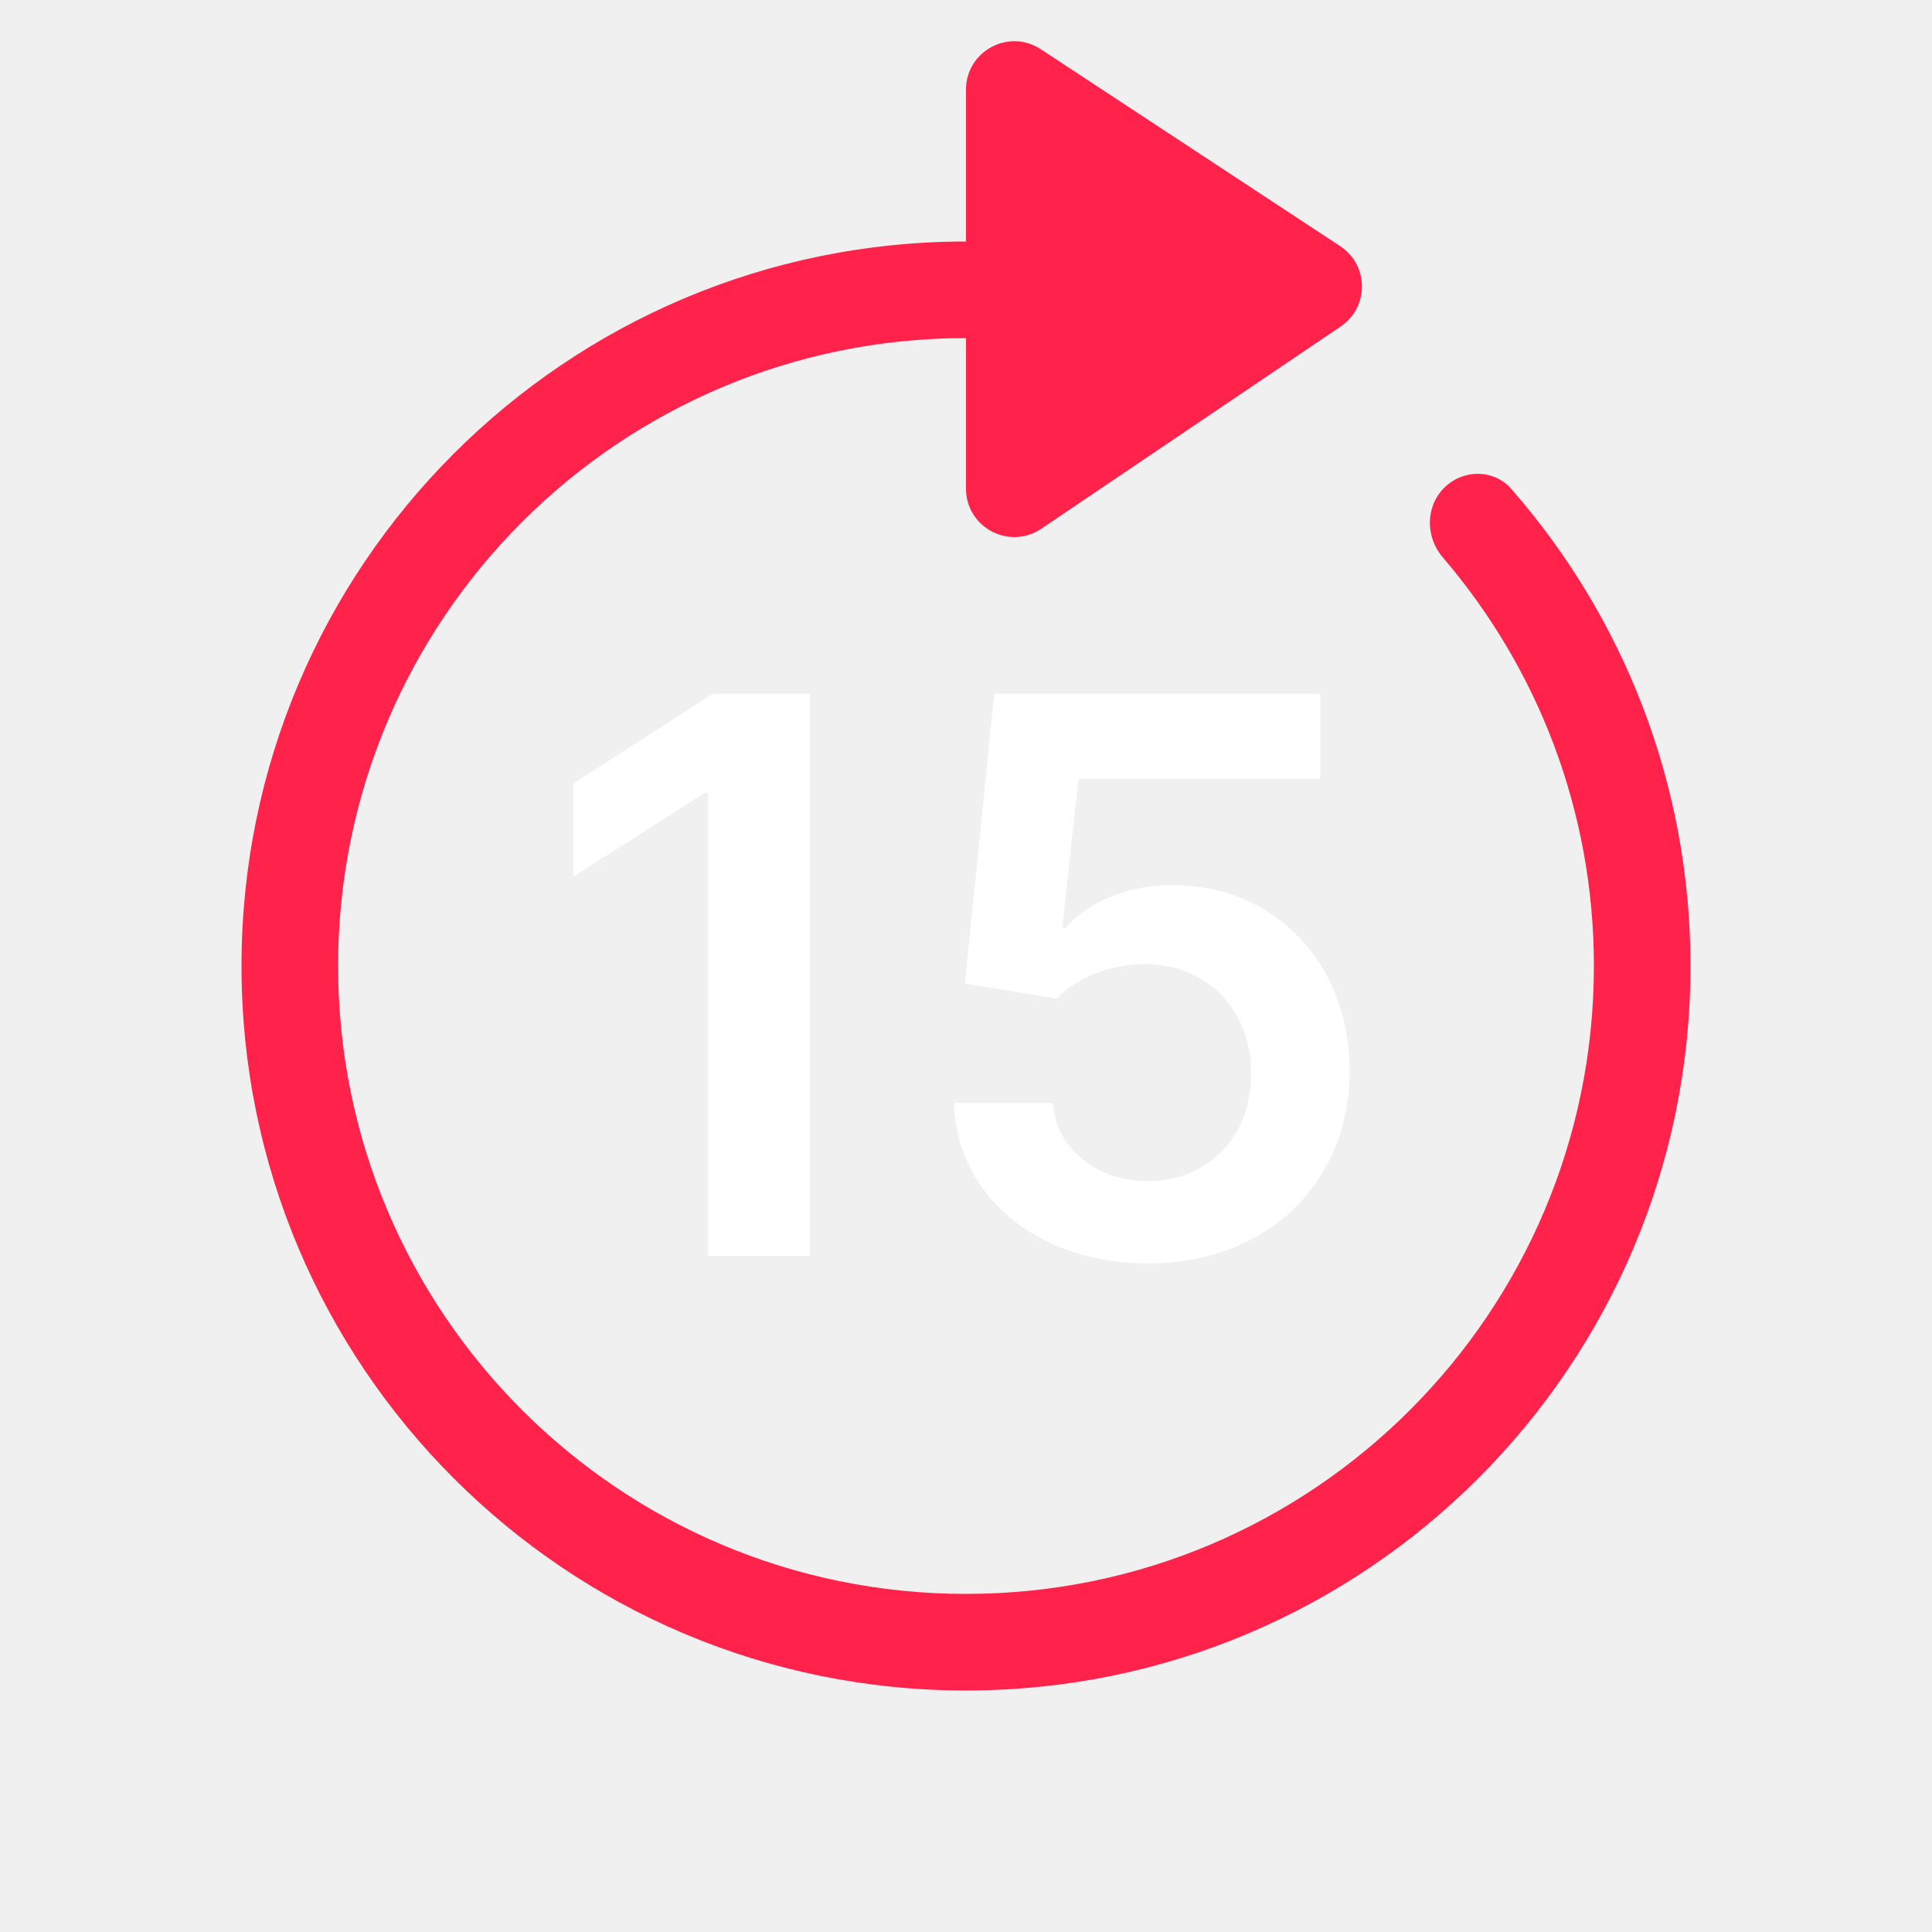
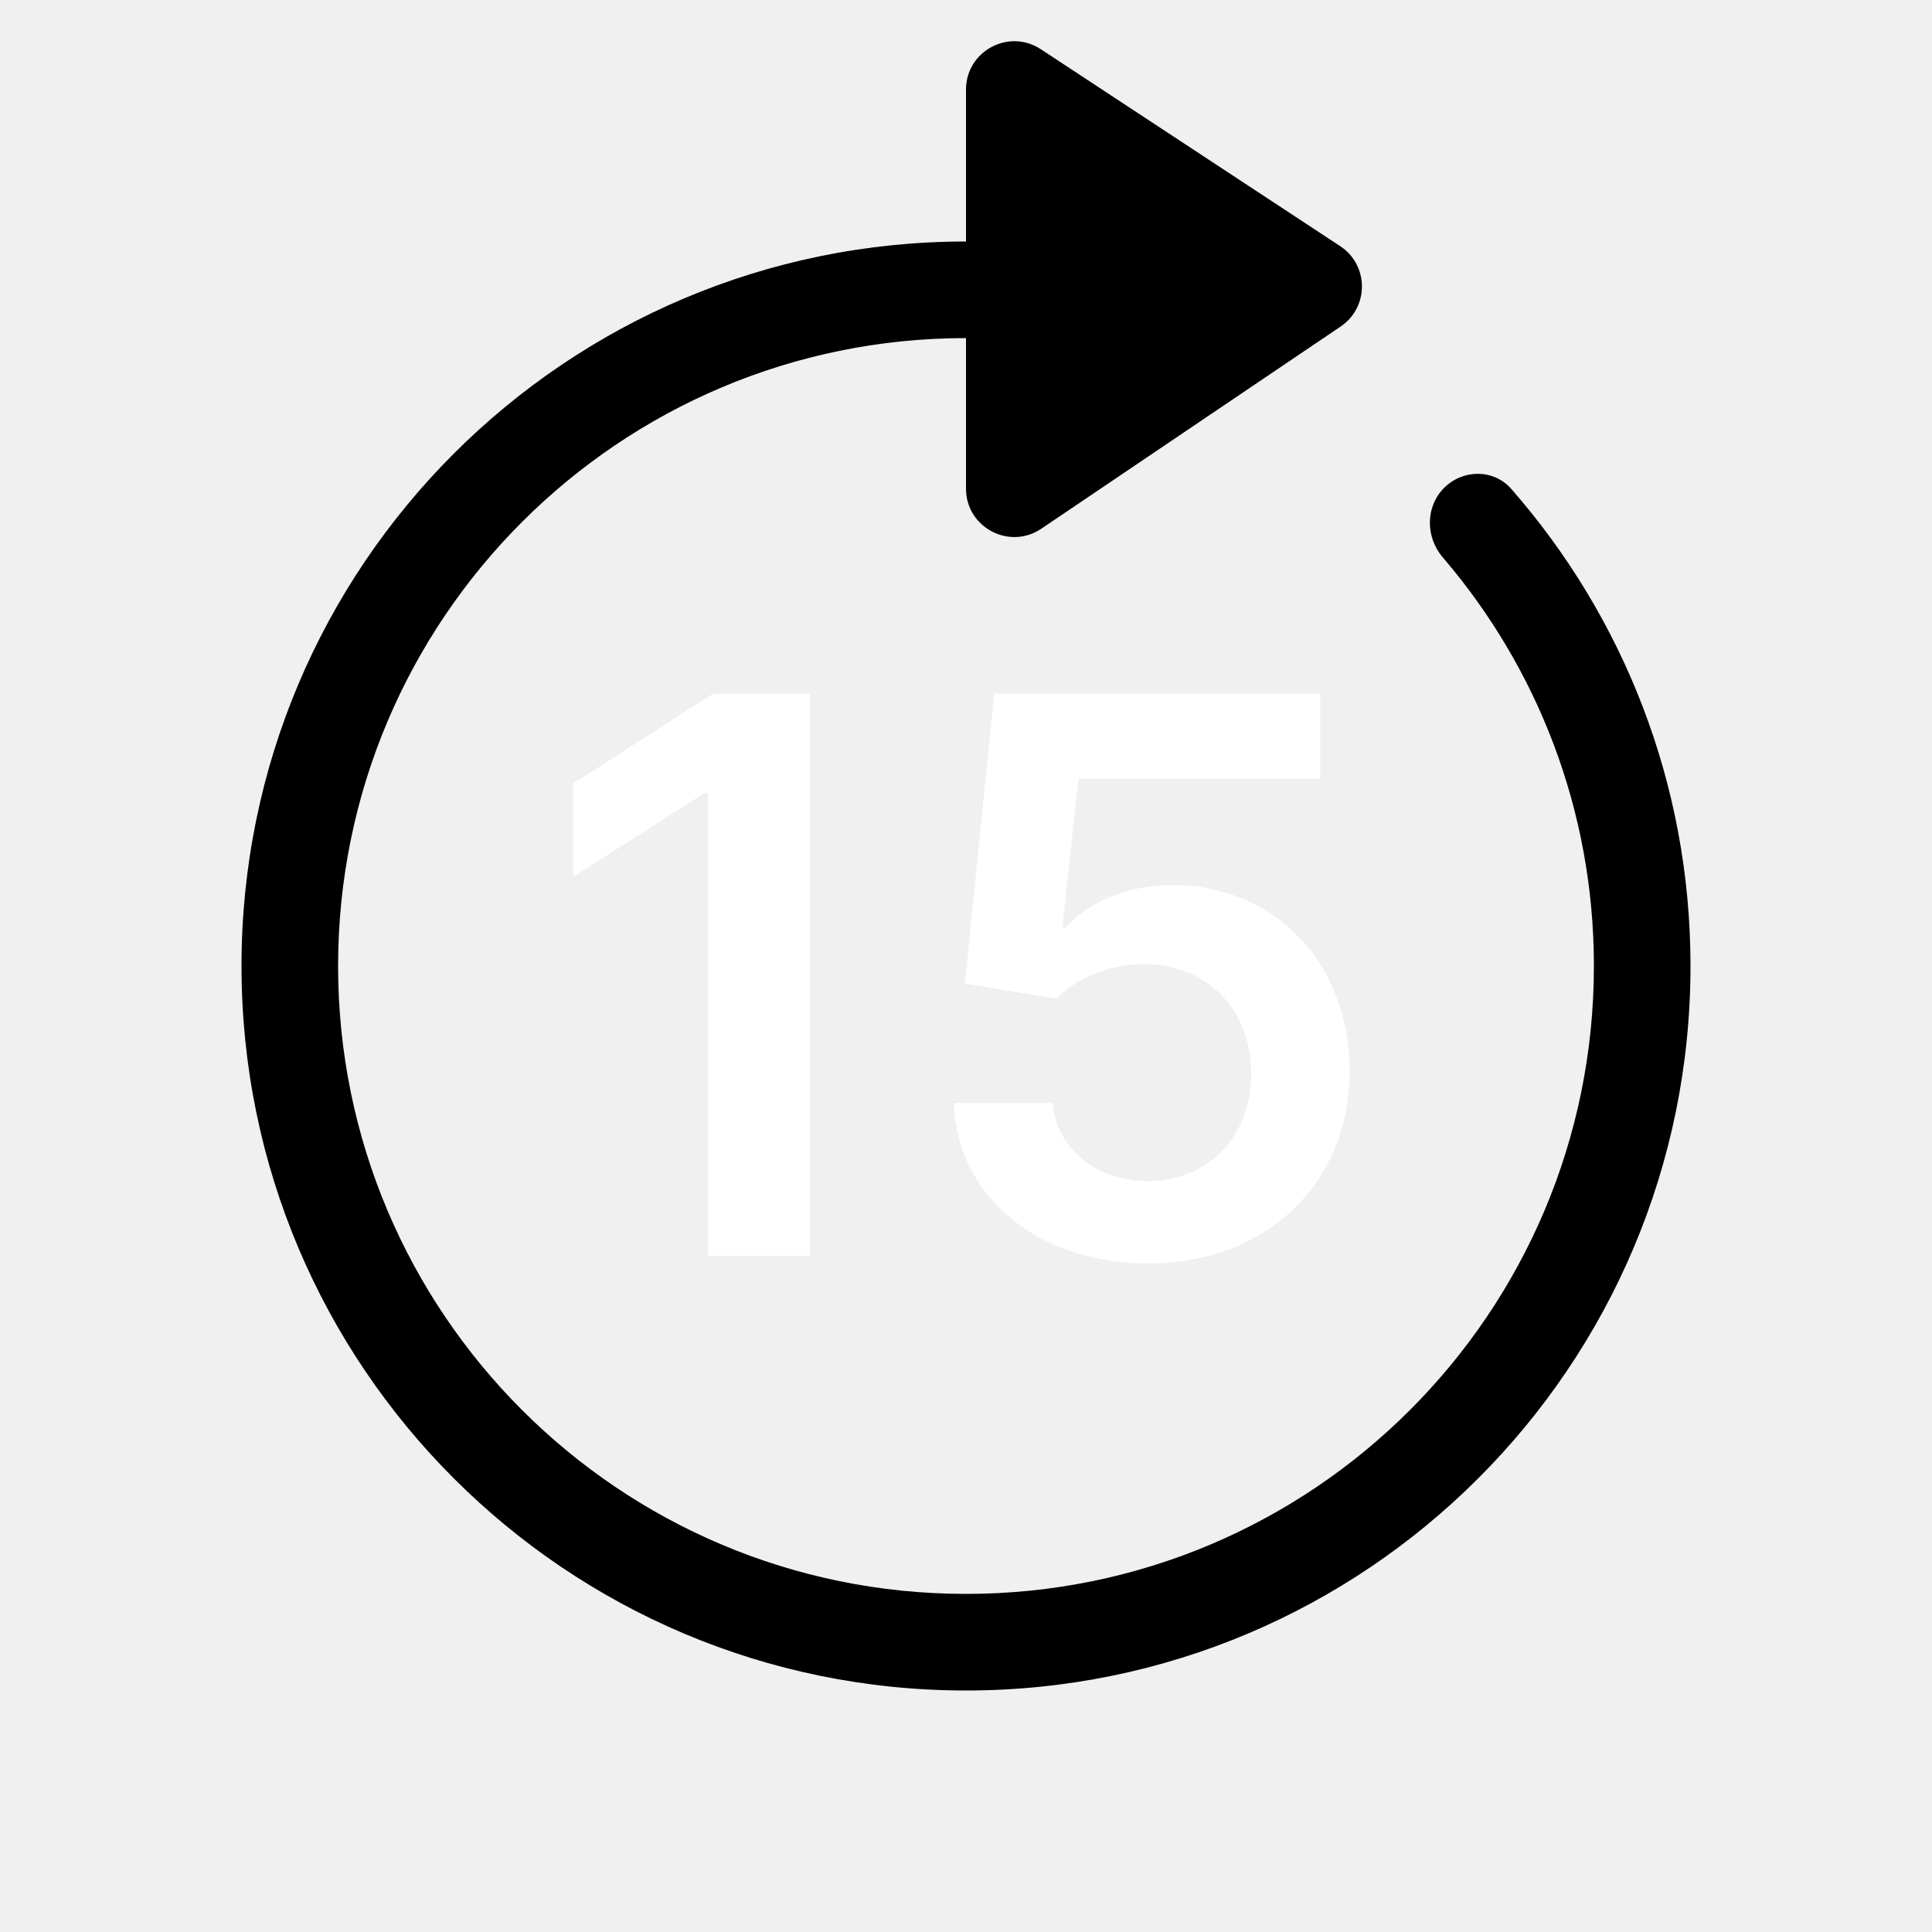
<svg xmlns="http://www.w3.org/2000/svg" width="40" height="40" viewBox="0 0 40 40" fill="none">
-   <path fill-rule="evenodd" clip-rule="evenodd" d="M29.899 10.101C29.509 10.491 29.512 11.122 29.872 11.541C31.822 13.815 33 16.77 33 20C33 27.18 27.18 33 20 33C12.82 33 7 27.18 7 20C7 12.82 12.82 7 20 7C20.744 7 21.473 7.062 22.183 7.182C22.517 7.239 22.86 7.14 23.1 6.9L23.177 6.823C23.711 6.289 23.479 5.386 22.736 5.249C21.849 5.085 20.935 5 20 5C11.716 5 5 11.716 5 20C5 28.284 11.716 35 20 35C28.284 35 35 28.284 35 20C35 16.218 33.6 12.762 31.29 10.123C30.926 9.708 30.29 9.71 29.899 10.101Z" fill="#FF224A" />
+   <path fill-rule="evenodd" clip-rule="evenodd" d="M29.899 10.101C29.509 10.491 29.512 11.122 29.872 11.541C31.822 13.815 33 16.77 33 20C33 27.18 27.18 33 20 33C12.82 33 7 27.18 7 20C7 12.82 12.82 7 20 7C20.744 7 21.473 7.062 22.183 7.182C22.517 7.239 22.86 7.14 23.1 6.9L23.177 6.823C23.711 6.289 23.479 5.386 22.736 5.249C21.849 5.085 20.935 5 20 5C11.716 5 5 11.716 5 20C5 28.284 11.716 35 20 35C28.284 35 35 28.284 35 20C35 16.218 33.6 12.762 31.29 10.123C30.926 9.708 30.29 9.71 29.899 10.101Z" fill="currentColor" />
  <path d="M16.767 14.364H14.761L11.869 16.222V18.153L14.591 16.415H14.659V26H16.767V14.364ZM23.767 26.159C26.227 26.159 27.943 24.489 27.943 22.176C27.943 19.938 26.386 18.324 24.273 18.324C23.329 18.324 22.494 18.699 22.062 19.21H21.994L22.329 16.125H27.335V14.364H20.585L19.977 20.364L21.881 20.676C22.273 20.244 23.011 19.954 23.71 19.96C24.989 19.966 25.909 20.909 25.903 22.227C25.909 23.528 25.011 24.454 23.767 24.454C22.716 24.454 21.869 23.79 21.796 22.835H19.75C19.807 24.767 21.494 26.159 23.767 26.159Z" fill="white" />
-   <path d="M20 1.855L20 10.118C20 10.919 20.896 11.395 21.56 10.946L27.757 6.76C28.348 6.36 28.343 5.488 27.747 5.096L21.549 1.019C20.885 0.582 20 1.059 20 1.855Z" fill="#FF224A" />
+   <path d="M20 1.855L20 10.118C20 10.919 20.896 11.395 21.56 10.946L27.757 6.76C28.348 6.36 28.343 5.488 27.747 5.096L21.549 1.019C20.885 0.582 20 1.059 20 1.855Z" fill="currentColor" />
</svg>
